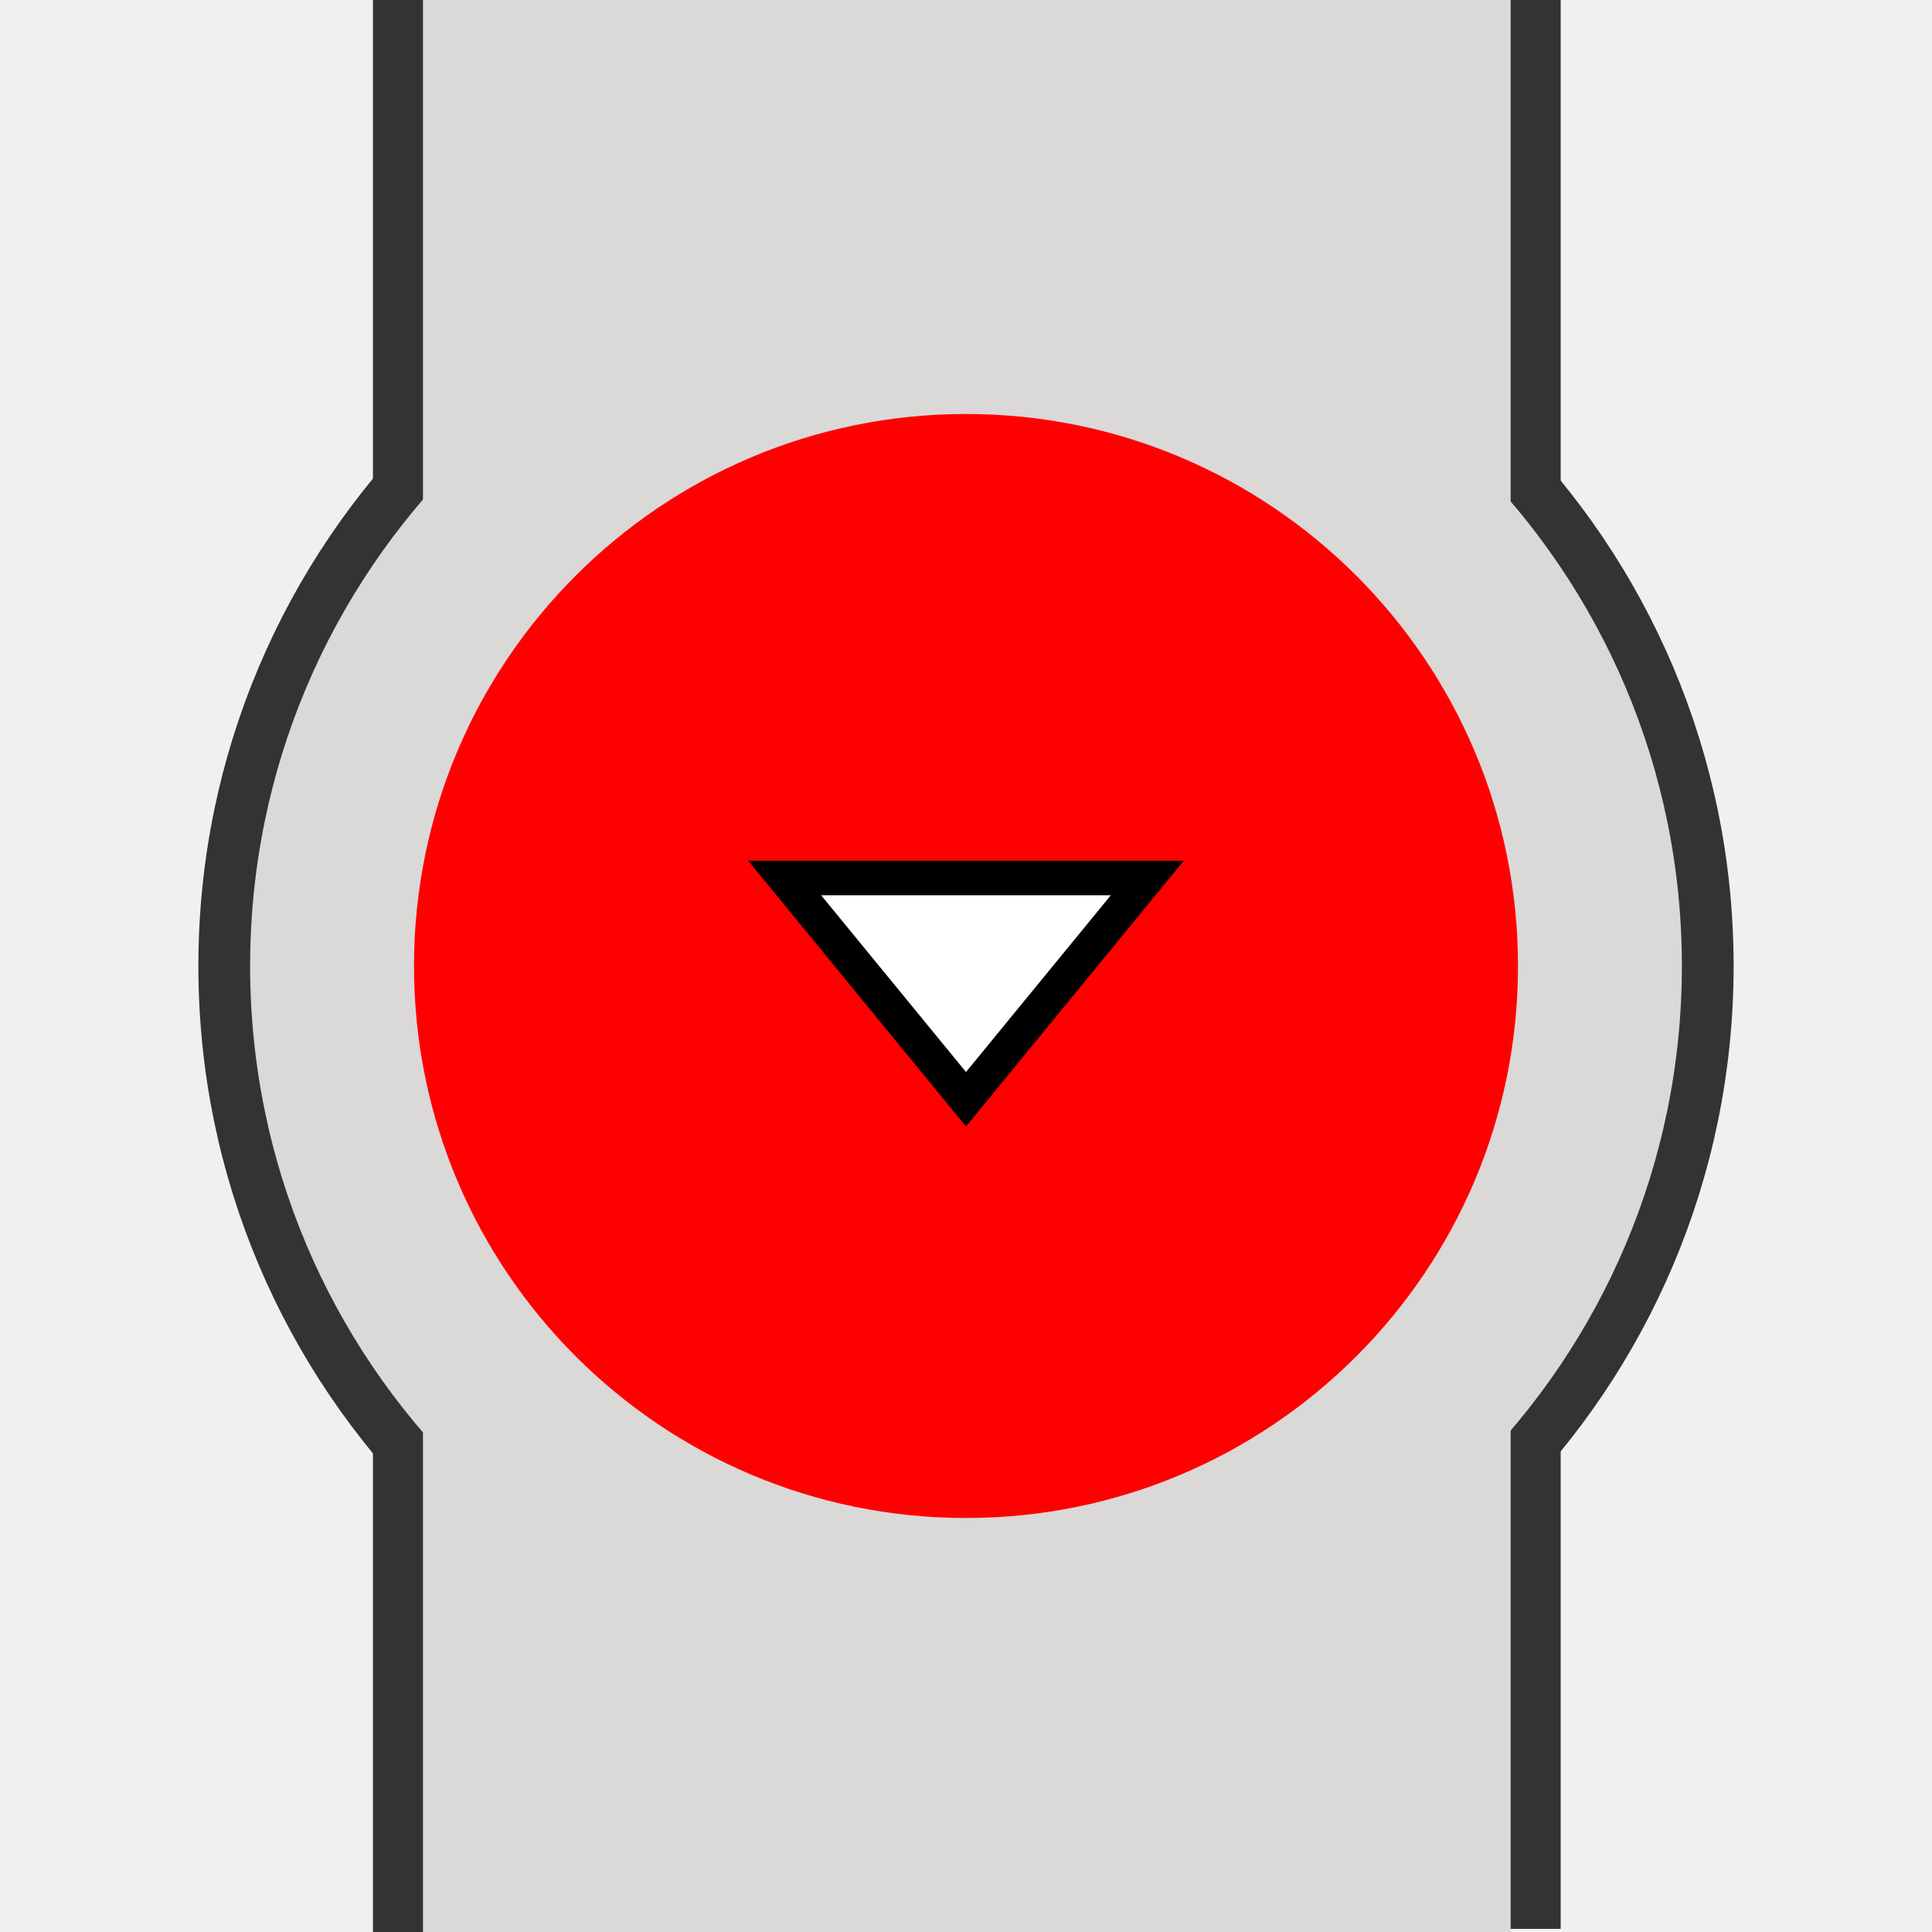
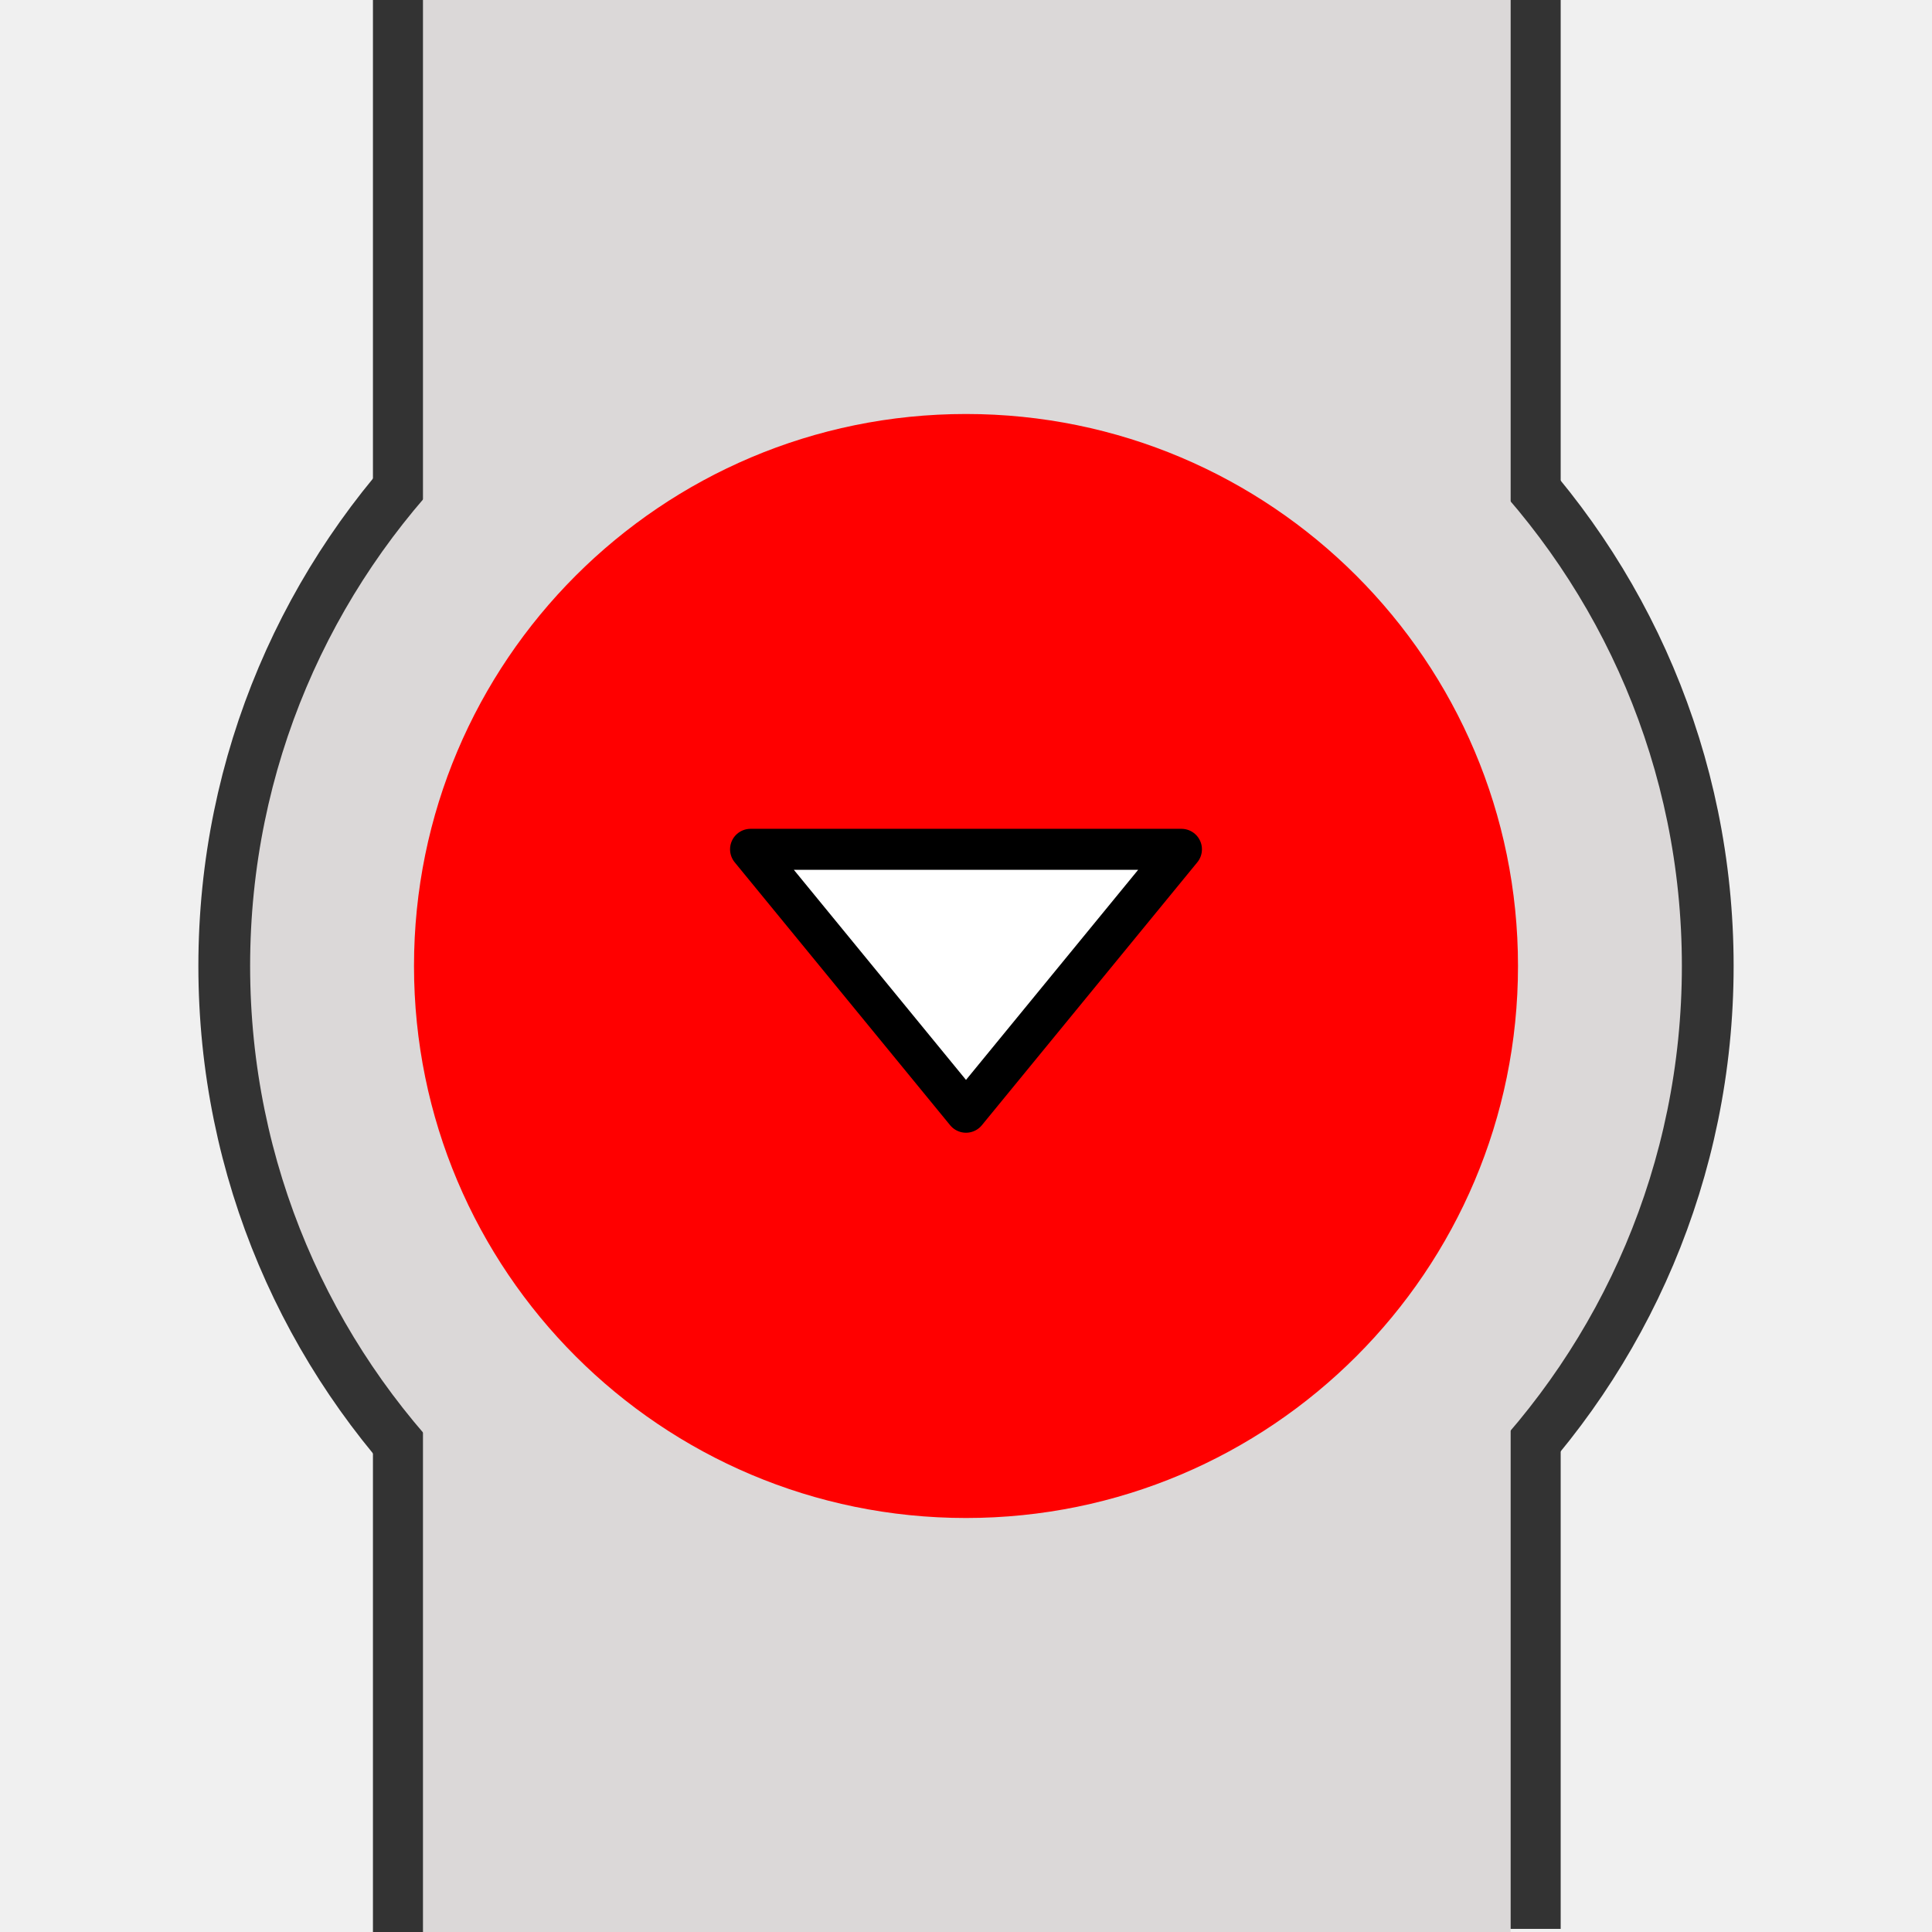
<svg xmlns="http://www.w3.org/2000/svg" width="56" height="56" viewBox="0 0 56 56" id="svg2" version="1.1">
  <defs id="defs4">
    <marker orient="auto" refY="0" refX="0" id="Arrow2Mend" style="overflow:visible">
      <path id="path4175" style="fill:#000000;fill-opacity:1;fill-rule:evenodd;stroke:#000000;stroke-width:0.625;stroke-linejoin:round;stroke-opacity:1" d="M 8.719,4.034 -2.207,0.016 8.719,-4.002 c -1.745,2.372 -1.735,5.617 -6e-7,8.035 z" transform="scale(-0.6,-0.6)" />
    </marker>
    <marker orient="auto" refY="0" refX="0" id="Arrow2Lend" style="overflow:visible">
      <path id="path4169" style="fill:#000000;fill-opacity:1;fill-rule:evenodd;stroke:#000000;stroke-width:0.625;stroke-linejoin:round;stroke-opacity:1" d="M 8.719,4.034 -2.207,0.016 8.719,-4.002 c -1.745,2.372 -1.735,5.617 -6e-7,8.035 z" transform="matrix(-1.1,0,0,-1.1,-1.1,0)" />
    </marker>
    <marker orient="auto" refY="0" refX="0" id="marker4782" style="overflow:visible">
      <path id="path4784" style="fill:#000000;fill-opacity:1;fill-rule:evenodd;stroke:#000000;stroke-width:0.625;stroke-linejoin:round;stroke-opacity:1" d="M 8.719,4.034 -2.207,0.016 8.719,-4.002 c -1.745,2.372 -1.735,5.617 -6e-7,8.035 z" transform="scale(0.6,0.6)" />
    </marker>
    <marker orient="auto" refY="0" refX="0" id="marker4736" style="overflow:visible">
      <path id="path4738" style="fill:#000000;fill-opacity:1;fill-rule:evenodd;stroke:#000000;stroke-width:0.625;stroke-linejoin:round;stroke-opacity:1" d="M 8.719,4.034 -2.207,0.016 8.719,-4.002 c -1.745,2.372 -1.735,5.617 -6e-7,8.035 z" transform="matrix(1.1,0,0,1.1,1.1,0)" />
    </marker>
    <marker orient="auto" refY="0" refX="0" id="Arrow2Mstart" style="overflow:visible">
      <path id="path4172" style="fill:#000000;fill-opacity:1;fill-rule:evenodd;stroke:#000000;stroke-width:0.625;stroke-linejoin:round;stroke-opacity:1" d="M 8.719,4.034 -2.207,0.016 8.719,-4.002 c -1.745,2.372 -1.735,5.617 -6e-7,8.035 z" transform="scale(0.6,0.6)" />
    </marker>
    <marker orient="auto" refY="0" refX="0" id="Arrow2Lstart" style="overflow:visible">
      <path id="path4166" style="fill:#000000;fill-opacity:1;fill-rule:evenodd;stroke:#000000;stroke-width:0.625;stroke-linejoin:round;stroke-opacity:1" d="M 8.719,4.034 -2.207,0.016 8.719,-4.002 c -1.745,2.372 -1.735,5.617 -6e-7,8.035 z" transform="matrix(1.1,0,0,1.1,1.1,0)" />
    </marker>
    <marker orient="auto" refY="0" refX="0" id="DiamondSend" style="overflow:visible">
      <path id="path4251" d="M 0,-7.071 -7.071,0 0,7.071 7.071,0 0,-7.071 Z" style="fill:#000000;fill-opacity:1;fill-rule:evenodd;stroke:#000000;stroke-width:1pt;stroke-opacity:1" transform="matrix(0.2,0,0,0.2,-1.2,0)" />
    </marker>
    <marker orient="auto" refY="0" refX="0" id="Arrow1Lstart" style="overflow:visible">
      <path id="path4148" d="M 0,0 5,-5 -12.5,0 5,5 0,0 Z" style="fill:#000000;fill-opacity:1;fill-rule:evenodd;stroke:#000000;stroke-width:1pt;stroke-opacity:1" transform="matrix(0.8,0,0,0.8,10,0)" />
    </marker>
  </defs>
  <g id="layer1" transform="translate(0,-996.3622)">
    <path style="fill:#555555;fill-opacity:1;stroke:#333333;stroke-width:1.5;stroke-linecap:butt;stroke-linejoin:bevel;stroke-miterlimit:4;stroke-dasharray:none;stroke-dashoffset:0;stroke-opacity:1" d="m 11.56,996.362 0,56" id="path4796" />
    <path style="fill:#555555;fill-opacity:1;stroke:#333333;stroke-width:1.5;stroke-linecap:butt;stroke-linejoin:miter;stroke-miterlimit:4;stroke-dasharray:none;stroke-dashoffset:0;stroke-opacity:1" d="m 44.487,996.272 0,56" id="path4796-3" />
    <circle style="stroke-width:1.5;stroke-miterlimit:4;stroke-dasharray:none;fill:#dbd8d8;stroke:#333333;stroke-opacity:1;fill-opacity:1" id="path4201" cx="28" cy="1024.362" r="21.5" />
    <rect style="fill:#dbd8d8;fill-opacity:1;fill-rule:evenodd;stroke:none;stroke-width:0.2;stroke-linecap:round;stroke-linejoin:bevel;stroke-miterlimit:4;stroke-dasharray:none;stroke-dashoffset:0;stroke-opacity:1" id="rect4970" width="31.527" height="56" x="12.26" y="996.362" clip-path="none" />
    <circle style="fill:#ff0000;fill-opacity:1;stroke:none;stroke-width:2.688;stroke-linecap:round;stroke-miterlimit:4;stroke-dasharray:none;stroke-opacity:1" id="path4267" cx="28" cy="1024.362" r="16" />
-     <path style="fill:#ffffff;fill-opacity:1;fill-rule:evenodd;stroke:#000000;stroke-width:1px;stroke-linecap:butt;stroke-linejoin:miter;stroke-opacity:1" d="m 28,1028.224 -5.255,-6.412 10.509,0 z" id="path4897" />
+     <path style="fill:#ffffff;fill-opacity:1;fill-rule:evenodd;stroke:#000000;stroke-width:1.188px;stroke-linecap:round;stroke-linejoin:round;stroke-opacity:1" d="m 28,1028.601 -6.245,-7.621 12.49,0 z" id="path4897" />
    <path style="fill:none;fill-rule:evenodd;stroke:none;stroke-width:1px;stroke-linecap:butt;stroke-linejoin:miter;stroke-opacity:1" d="m 11.56,1011.688 0.725,-0.67 -0.725,-0 z" id="path5529" />
  </g>
</svg>
